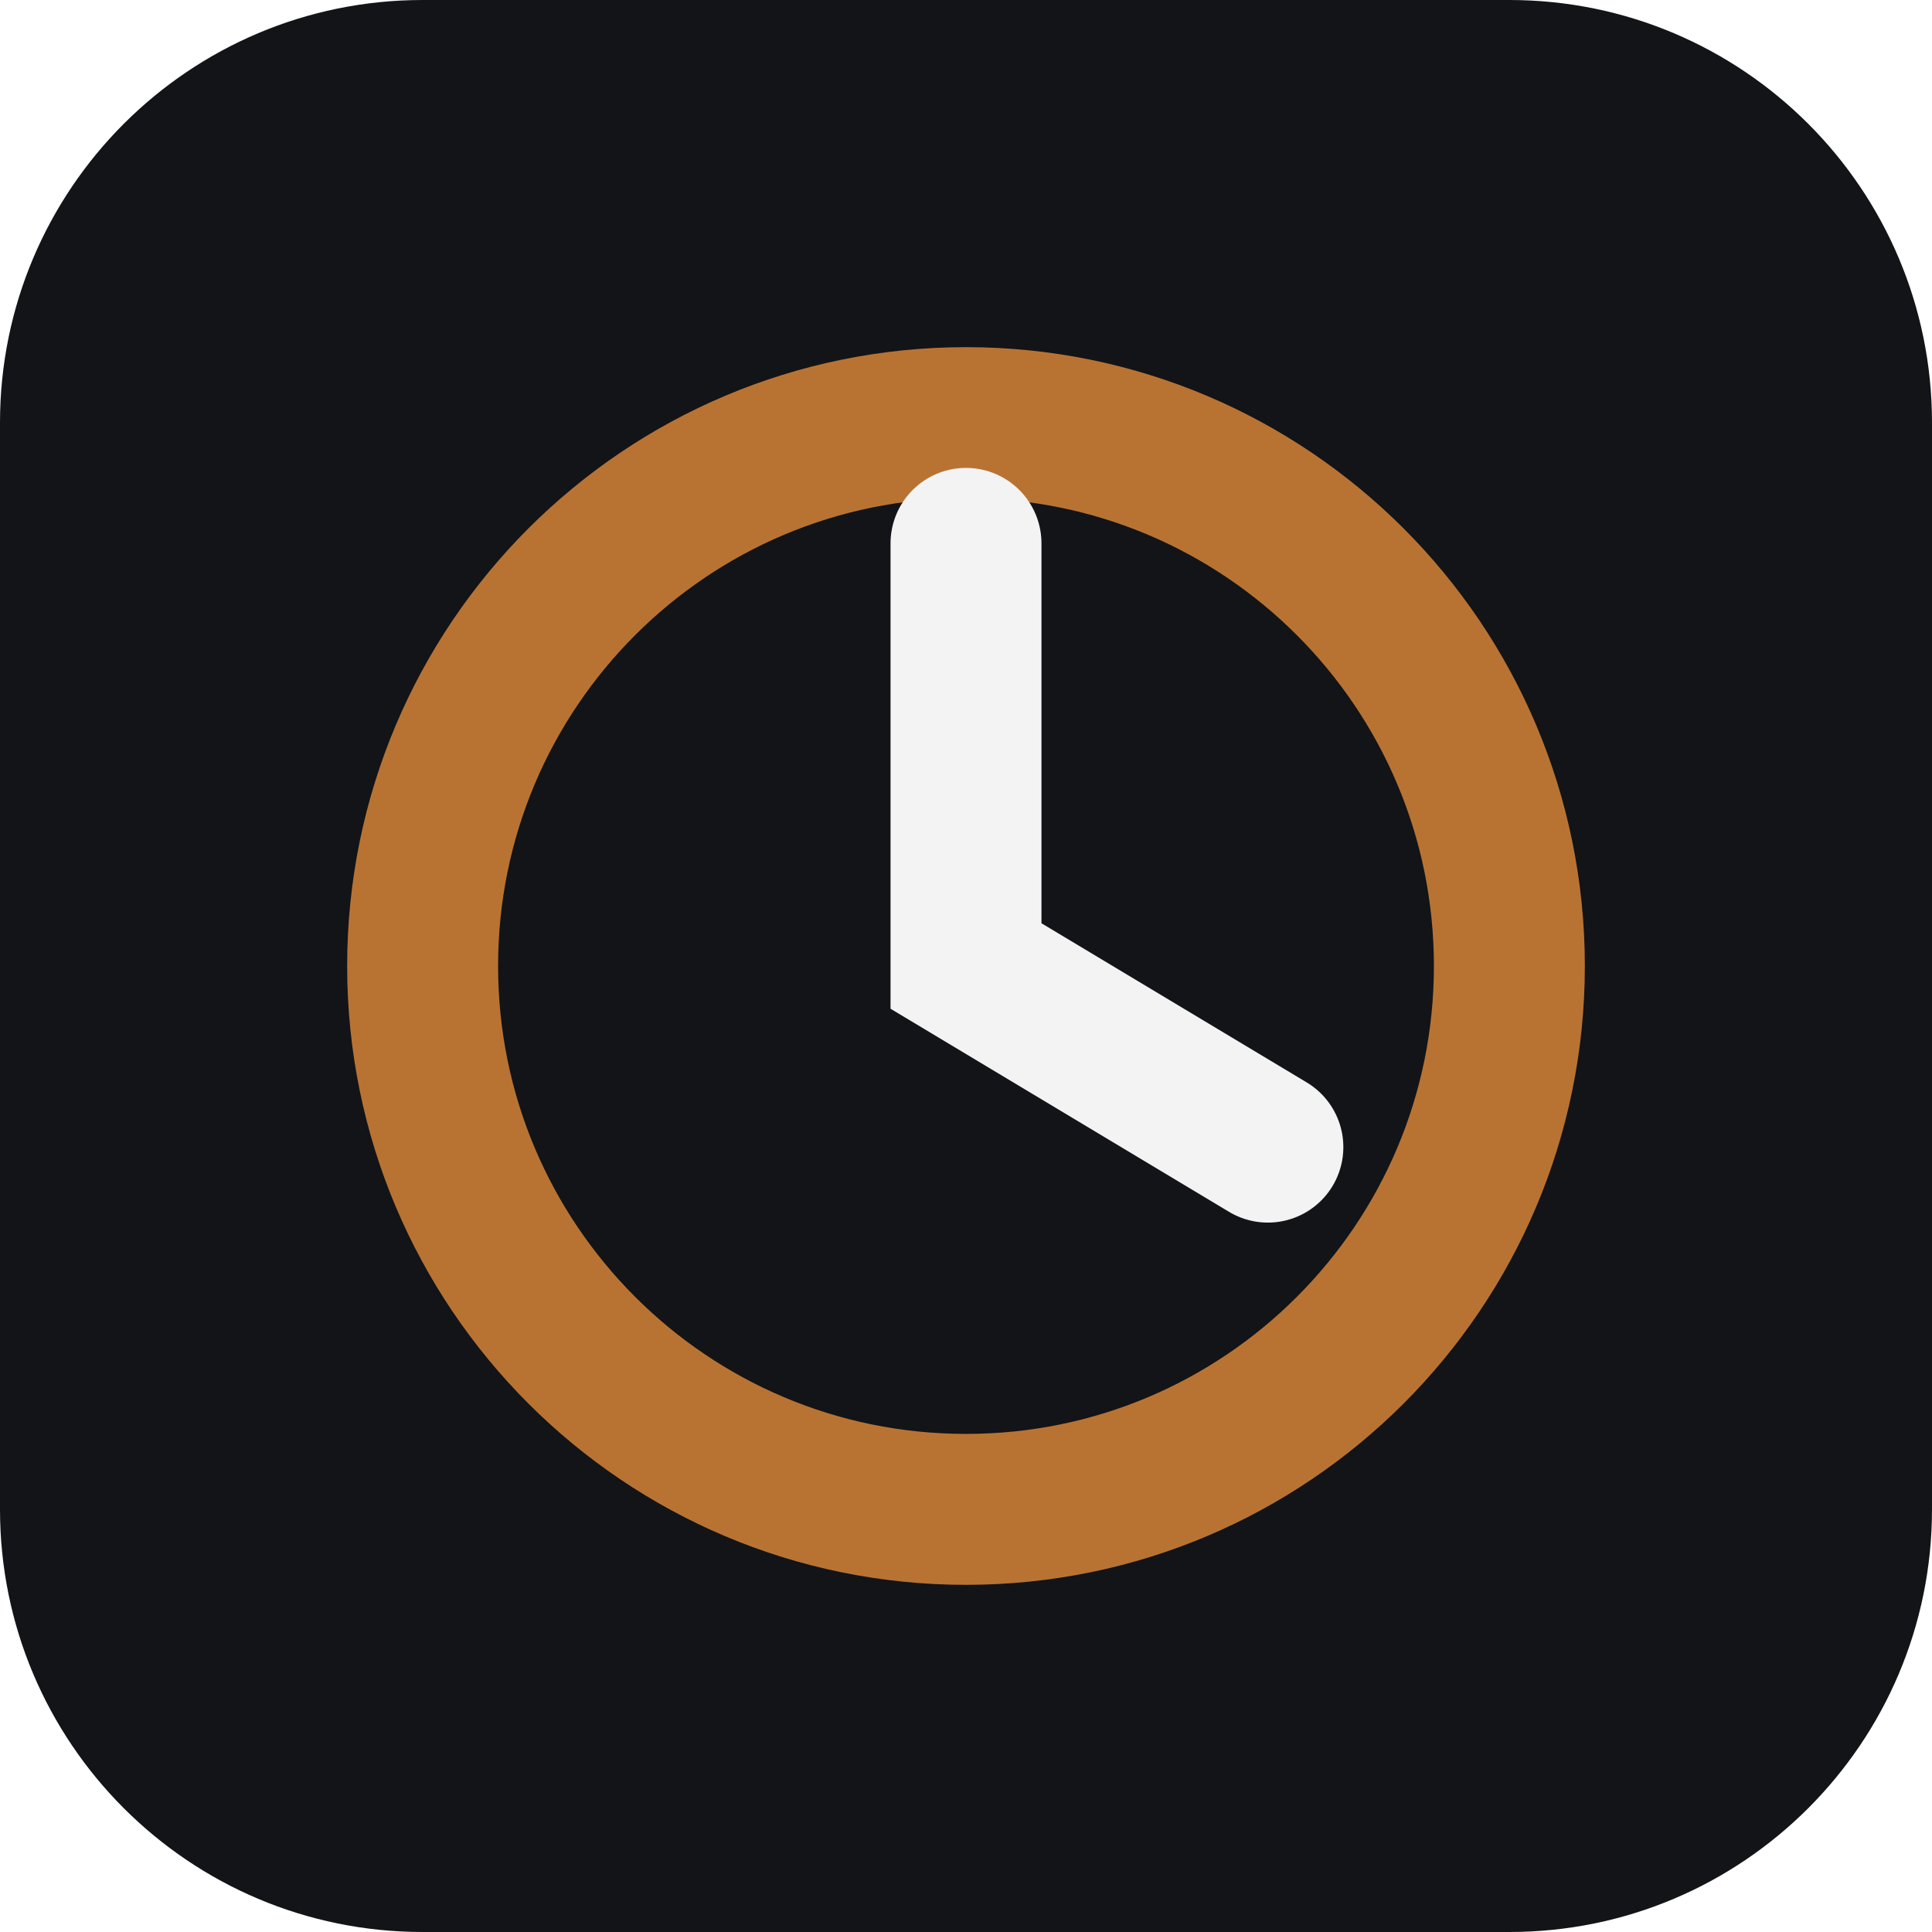
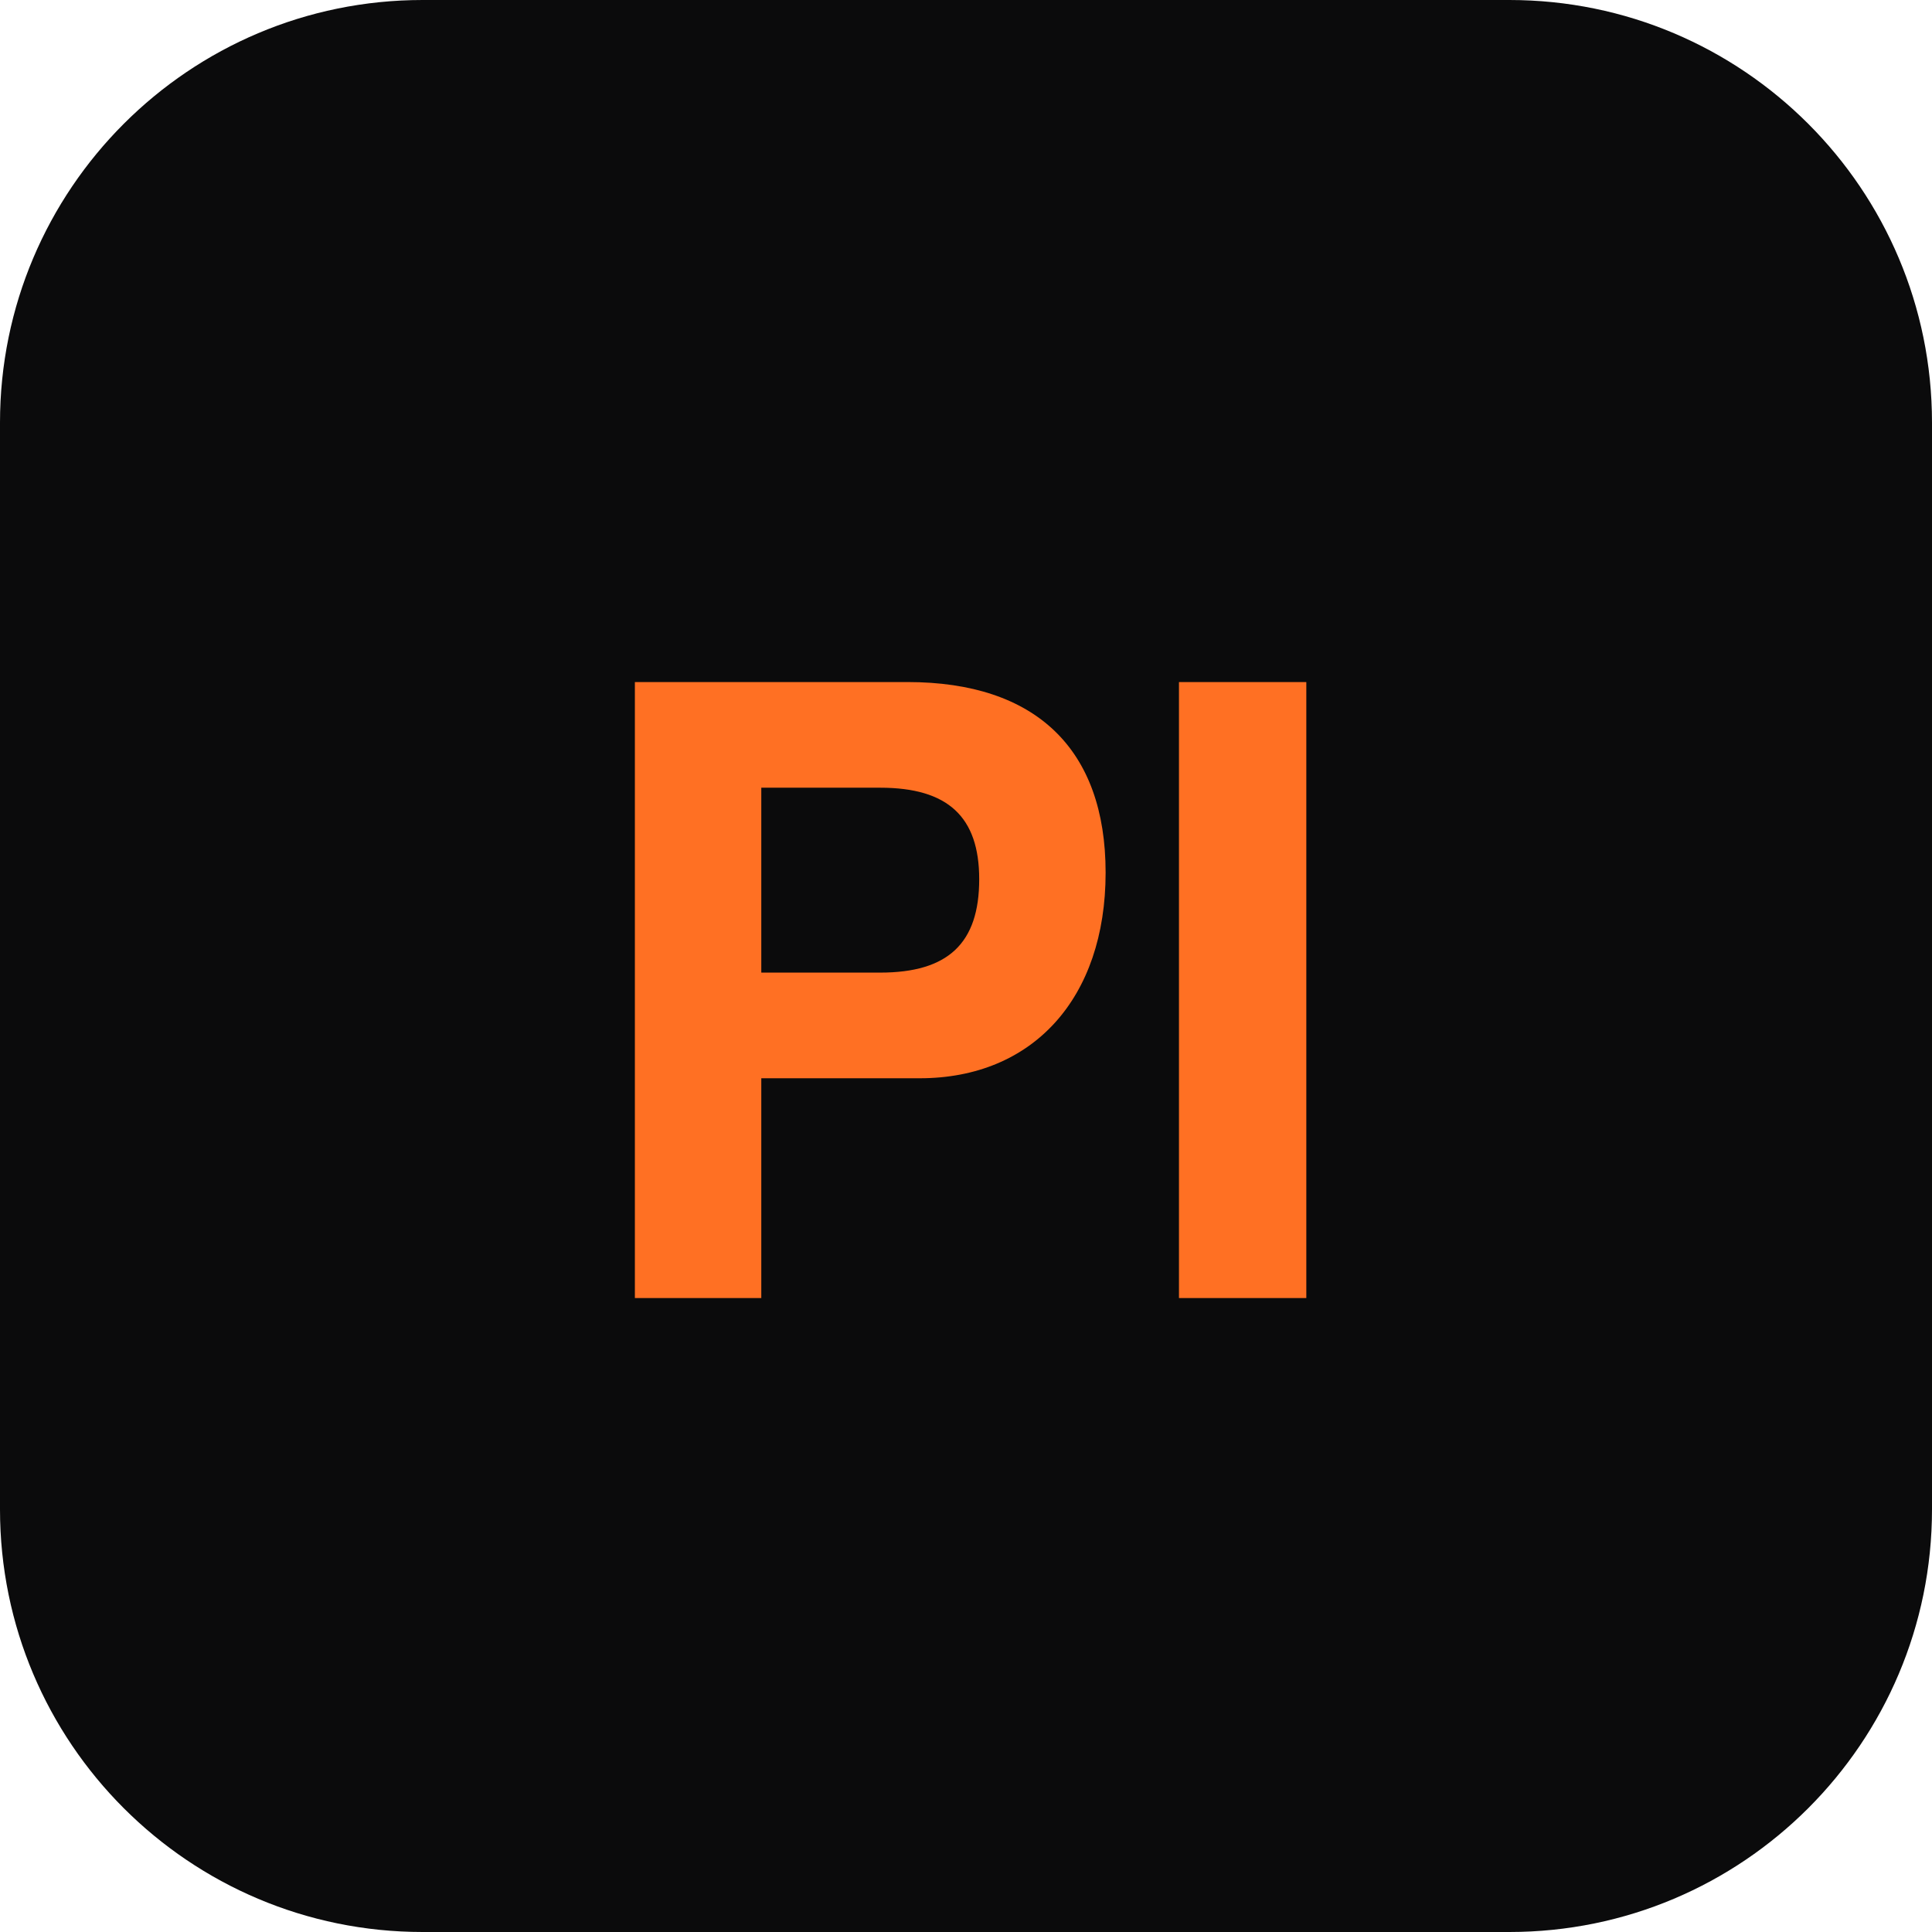
<svg xmlns="http://www.w3.org/2000/svg" viewBox="0 0 32 32">
-   <rect width="32" height="32" rx="7" fill="#121418" />
-   <circle cx="16" cy="16" r="9" fill="none" stroke="#b87333" stroke-width="2.5" />
-   <path d="M16 9v7l5 3" fill="none" stroke="#f3f3f3" stroke-width="2.5" stroke-linecap="round" />
+   <rect width="32" height="32" rx="7" fill="#0b0b0c" />
+   <text x="16" y="21.5" text-anchor="middle" font-family="Helvetica, Arial, sans-serif" font-size="14" font-weight="700" fill="#ff7023">PI</text>
</svg>
